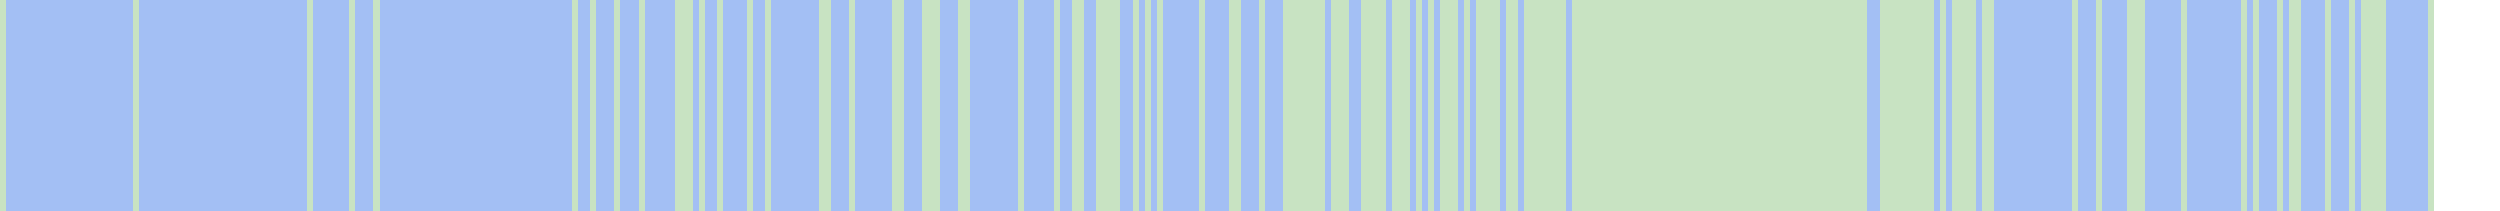
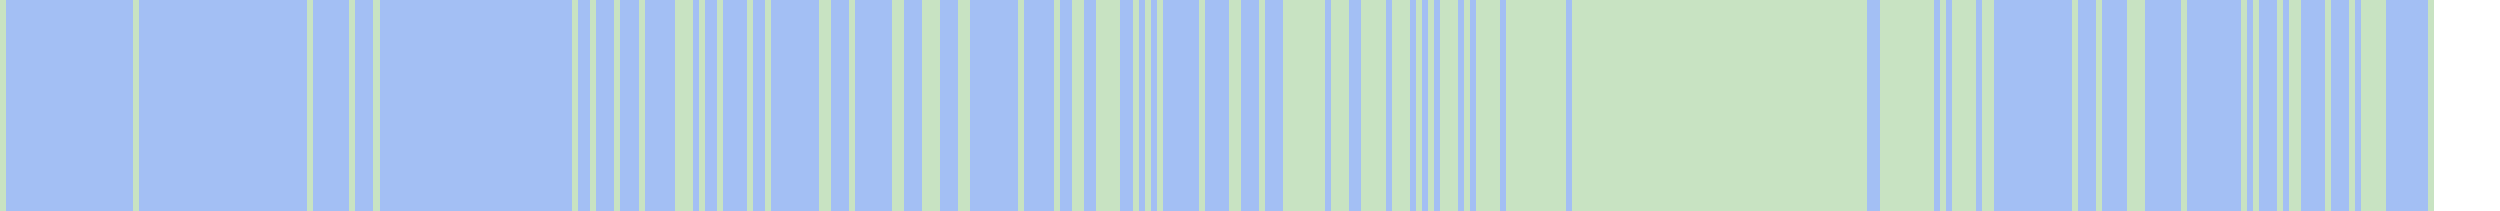
<svg xmlns="http://www.w3.org/2000/svg" viewBox="0 0 415 35" shape-rendering="crispEdges">
  <rect y="0" x="0" width="404" height="35" fill="#a3bff4" />
  <rect y="0" x="0" width="1" height="35" fill="#c8e3c2" />
  <rect y="0" x="22" width="1" height="35" fill="#c8e3c2" />
  <rect y="0" x="51" width="1" height="35" fill="#c8e3c2" />
  <rect y="0" x="58" width="1" height="35" fill="#c8e3c2" />
  <rect y="0" x="62" width="1" height="35" fill="#c8e3c2" />
  <rect y="0" x="95" width="1" height="35" fill="#c8e3c2" />
  <rect y="0" x="98" width="1" height="35" fill="#c8e3c2" />
  <rect y="0" x="102" width="1" height="35" fill="#c8e3c2" />
  <rect y="0" x="106" width="1" height="35" fill="#c8e3c2" />
  <rect y="0" x="112" width="1" height="35" fill="#c8e3c2" />
  <rect y="0" x="113" width="1" height="35" fill="#c8e3c2" />
  <rect y="0" x="114" width="1" height="35" fill="#c8e3c2" />
  <rect y="0" x="116" width="1" height="35" fill="#c8e3c2" />
  <rect y="0" x="119" width="1" height="35" fill="#c8e3c2" />
  <rect y="0" x="124" width="1" height="35" fill="#c8e3c2" />
  <rect y="0" x="127" width="1" height="35" fill="#c8e3c2" />
  <rect y="0" x="136" width="1" height="35" fill="#c8e3c2" />
  <rect y="0" x="137" width="1" height="35" fill="#c8e3c2" />
  <rect y="0" x="141" width="1" height="35" fill="#c8e3c2" />
  <rect y="0" x="148" width="1" height="35" fill="#c8e3c2" />
  <rect y="0" x="149" width="1" height="35" fill="#c8e3c2" />
  <rect y="0" x="153" width="1" height="35" fill="#c8e3c2" />
  <rect y="0" x="154" width="1" height="35" fill="#c8e3c2" />
  <rect y="0" x="155" width="1" height="35" fill="#c8e3c2" />
  <rect y="0" x="159" width="1" height="35" fill="#c8e3c2" />
  <rect y="0" x="160" width="1" height="35" fill="#c8e3c2" />
  <rect y="0" x="169" width="1" height="35" fill="#c8e3c2" />
  <rect y="0" x="175" width="1" height="35" fill="#c8e3c2" />
  <rect y="0" x="178" width="1" height="35" fill="#c8e3c2" />
  <rect y="0" x="179" width="1" height="35" fill="#c8e3c2" />
  <rect y="0" x="182" width="1" height="35" fill="#c8e3c2" />
  <rect y="0" x="183" width="1" height="35" fill="#c8e3c2" />
  <rect y="0" x="184" width="1" height="35" fill="#c8e3c2" />
  <rect y="0" x="185" width="1" height="35" fill="#c8e3c2" />
  <rect y="0" x="188" width="1" height="35" fill="#c8e3c2" />
  <rect y="0" x="190" width="1" height="35" fill="#c8e3c2" />
  <rect y="0" x="192" width="1" height="35" fill="#c8e3c2" />
  <rect y="0" x="199" width="1" height="35" fill="#c8e3c2" />
  <rect y="0" x="204" width="1" height="35" fill="#c8e3c2" />
  <rect y="0" x="205" width="1" height="35" fill="#c8e3c2" />
  <rect y="0" x="209" width="1" height="35" fill="#c8e3c2" />
  <rect y="0" x="213" width="1" height="35" fill="#c8e3c2" />
  <rect y="0" x="214" width="1" height="35" fill="#c8e3c2" />
  <rect y="0" x="215" width="1" height="35" fill="#c8e3c2" />
  <rect y="0" x="216" width="1" height="35" fill="#c8e3c2" />
  <rect y="0" x="217" width="1" height="35" fill="#c8e3c2" />
  <rect y="0" x="218" width="1" height="35" fill="#c8e3c2" />
  <rect y="0" x="219" width="1" height="35" fill="#c8e3c2" />
  <rect y="0" x="221" width="1" height="35" fill="#c8e3c2" />
  <rect y="0" x="222" width="1" height="35" fill="#c8e3c2" />
  <rect y="0" x="223" width="1" height="35" fill="#c8e3c2" />
  <rect y="0" x="226" width="1" height="35" fill="#c8e3c2" />
  <rect y="0" x="227" width="1" height="35" fill="#c8e3c2" />
  <rect y="0" x="228" width="1" height="35" fill="#c8e3c2" />
  <rect y="0" x="229" width="1" height="35" fill="#c8e3c2" />
  <rect y="0" x="231" width="1" height="35" fill="#c8e3c2" />
  <rect y="0" x="232" width="1" height="35" fill="#c8e3c2" />
  <rect y="0" x="233" width="1" height="35" fill="#c8e3c2" />
  <rect y="0" x="235" width="1" height="35" fill="#c8e3c2" />
  <rect y="0" x="237" width="1" height="35" fill="#c8e3c2" />
  <rect y="0" x="239" width="1" height="35" fill="#c8e3c2" />
  <rect y="0" x="240" width="1" height="35" fill="#c8e3c2" />
  <rect y="0" x="241" width="1" height="35" fill="#c8e3c2" />
  <rect y="0" x="243" width="1" height="35" fill="#c8e3c2" />
  <rect y="0" x="245" width="1" height="35" fill="#c8e3c2" />
  <rect y="0" x="246" width="1" height="35" fill="#c8e3c2" />
  <rect y="0" x="247" width="1" height="35" fill="#c8e3c2" />
  <rect y="0" x="248" width="1" height="35" fill="#c8e3c2" />
  <rect y="0" x="250" width="1" height="35" fill="#c8e3c2" />
  <rect y="0" x="251" width="1" height="35" fill="#c8e3c2" />
+   <rect y="0" x="252" width="1" height="35" fill="#c8e3c2" />
  <rect y="0" x="253" width="1" height="35" fill="#c8e3c2" />
  <rect y="0" x="254" width="1" height="35" fill="#c8e3c2" />
  <rect y="0" x="255" width="1" height="35" fill="#c8e3c2" />
  <rect y="0" x="256" width="1" height="35" fill="#c8e3c2" />
  <rect y="0" x="257" width="1" height="35" fill="#c8e3c2" />
  <rect y="0" x="258" width="1" height="35" fill="#c8e3c2" />
  <rect y="0" x="259" width="1" height="35" fill="#c8e3c2" />
  <rect y="0" x="261" width="1" height="35" fill="#c8e3c2" />
  <rect y="0" x="262" width="1" height="35" fill="#c8e3c2" />
  <rect y="0" x="263" width="1" height="35" fill="#c8e3c2" />
  <rect y="0" x="264" width="1" height="35" fill="#c8e3c2" />
  <rect y="0" x="265" width="1" height="35" fill="#c8e3c2" />
  <rect y="0" x="266" width="1" height="35" fill="#c8e3c2" />
  <rect y="0" x="267" width="1" height="35" fill="#c8e3c2" />
  <rect y="0" x="268" width="1" height="35" fill="#c8e3c2" />
  <rect y="0" x="269" width="1" height="35" fill="#c8e3c2" />
  <rect y="0" x="270" width="1" height="35" fill="#c8e3c2" />
  <rect y="0" x="271" width="1" height="35" fill="#c8e3c2" />
  <rect y="0" x="272" width="1" height="35" fill="#c8e3c2" />
  <rect y="0" x="273" width="1" height="35" fill="#c8e3c2" />
  <rect y="0" x="274" width="1" height="35" fill="#c8e3c2" />
  <rect y="0" x="275" width="1" height="35" fill="#c8e3c2" />
  <rect y="0" x="276" width="1" height="35" fill="#c8e3c2" />
  <rect y="0" x="277" width="1" height="35" fill="#c8e3c2" />
  <rect y="0" x="278" width="1" height="35" fill="#c8e3c2" />
  <rect y="0" x="279" width="1" height="35" fill="#c8e3c2" />
  <rect y="0" x="280" width="1" height="35" fill="#c8e3c2" />
  <rect y="0" x="281" width="1" height="35" fill="#c8e3c2" />
  <rect y="0" x="282" width="1" height="35" fill="#c8e3c2" />
  <rect y="0" x="283" width="1" height="35" fill="#c8e3c2" />
  <rect y="0" x="284" width="1" height="35" fill="#c8e3c2" />
  <rect y="0" x="285" width="1" height="35" fill="#c8e3c2" />
  <rect y="0" x="286" width="1" height="35" fill="#c8e3c2" />
  <rect y="0" x="287" width="1" height="35" fill="#c8e3c2" />
  <rect y="0" x="288" width="1" height="35" fill="#c8e3c2" />
  <rect y="0" x="289" width="1" height="35" fill="#c8e3c2" />
  <rect y="0" x="290" width="1" height="35" fill="#c8e3c2" />
  <rect y="0" x="291" width="1" height="35" fill="#c8e3c2" />
  <rect y="0" x="292" width="1" height="35" fill="#c8e3c2" />
  <rect y="0" x="293" width="1" height="35" fill="#c8e3c2" />
  <rect y="0" x="294" width="1" height="35" fill="#c8e3c2" />
  <rect y="0" x="295" width="1" height="35" fill="#c8e3c2" />
  <rect y="0" x="296" width="1" height="35" fill="#c8e3c2" />
  <rect y="0" x="297" width="1" height="35" fill="#c8e3c2" />
  <rect y="0" x="298" width="1" height="35" fill="#c8e3c2" />
  <rect y="0" x="299" width="1" height="35" fill="#c8e3c2" />
  <rect y="0" x="300" width="1" height="35" fill="#c8e3c2" />
  <rect y="0" x="301" width="1" height="35" fill="#c8e3c2" />
  <rect y="0" x="302" width="1" height="35" fill="#c8e3c2" />
  <rect y="0" x="303" width="1" height="35" fill="#c8e3c2" />
  <rect y="0" x="304" width="1" height="35" fill="#c8e3c2" />
  <rect y="0" x="305" width="1" height="35" fill="#c8e3c2" />
  <rect y="0" x="306" width="1" height="35" fill="#c8e3c2" />
  <rect y="0" x="307" width="1" height="35" fill="#c8e3c2" />
  <rect y="0" x="308" width="1" height="35" fill="#c8e3c2" />
  <rect y="0" x="309" width="1" height="35" fill="#c8e3c2" />
  <rect y="0" x="312" width="1" height="35" fill="#c8e3c2" />
  <rect y="0" x="313" width="1" height="35" fill="#c8e3c2" />
  <rect y="0" x="314" width="1" height="35" fill="#c8e3c2" />
  <rect y="0" x="315" width="1" height="35" fill="#c8e3c2" />
  <rect y="0" x="316" width="1" height="35" fill="#c8e3c2" />
  <rect y="0" x="317" width="1" height="35" fill="#c8e3c2" />
  <rect y="0" x="318" width="1" height="35" fill="#c8e3c2" />
  <rect y="0" x="319" width="1" height="35" fill="#c8e3c2" />
  <rect y="0" x="320" width="1" height="35" fill="#c8e3c2" />
  <rect y="0" x="322" width="1" height="35" fill="#c8e3c2" />
  <rect y="0" x="324" width="1" height="35" fill="#c8e3c2" />
  <rect y="0" x="325" width="1" height="35" fill="#c8e3c2" />
  <rect y="0" x="326" width="1" height="35" fill="#c8e3c2" />
  <rect y="0" x="327" width="1" height="35" fill="#c8e3c2" />
  <rect y="0" x="329" width="1" height="35" fill="#c8e3c2" />
  <rect y="0" x="330" width="1" height="35" fill="#c8e3c2" />
  <rect y="0" x="344" width="1" height="35" fill="#c8e3c2" />
  <rect y="0" x="348" width="1" height="35" fill="#c8e3c2" />
  <rect y="0" x="353" width="1" height="35" fill="#c8e3c2" />
  <rect y="0" x="354" width="1" height="35" fill="#c8e3c2" />
  <rect y="0" x="355" width="1" height="35" fill="#c8e3c2" />
  <rect y="0" x="362" width="1" height="35" fill="#c8e3c2" />
  <rect y="0" x="372" width="1" height="35" fill="#c8e3c2" />
  <rect y="0" x="374" width="1" height="35" fill="#c8e3c2" />
  <rect y="0" x="378" width="1" height="35" fill="#c8e3c2" />
  <rect y="0" x="380" width="1" height="35" fill="#c8e3c2" />
  <rect y="0" x="381" width="1" height="35" fill="#c8e3c2" />
  <rect y="0" x="386" width="1" height="35" fill="#c8e3c2" />
  <rect y="0" x="390" width="1" height="35" fill="#c8e3c2" />
  <rect y="0" x="392" width="1" height="35" fill="#c8e3c2" />
  <rect y="0" x="393" width="1" height="35" fill="#c8e3c2" />
  <rect y="0" x="394" width="1" height="35" fill="#c8e3c2" />
  <rect y="0" x="395" width="1" height="35" fill="#c8e3c2" />
  <rect y="0" x="403" width="1" height="35" fill="#c8e3c2" />
</svg>
